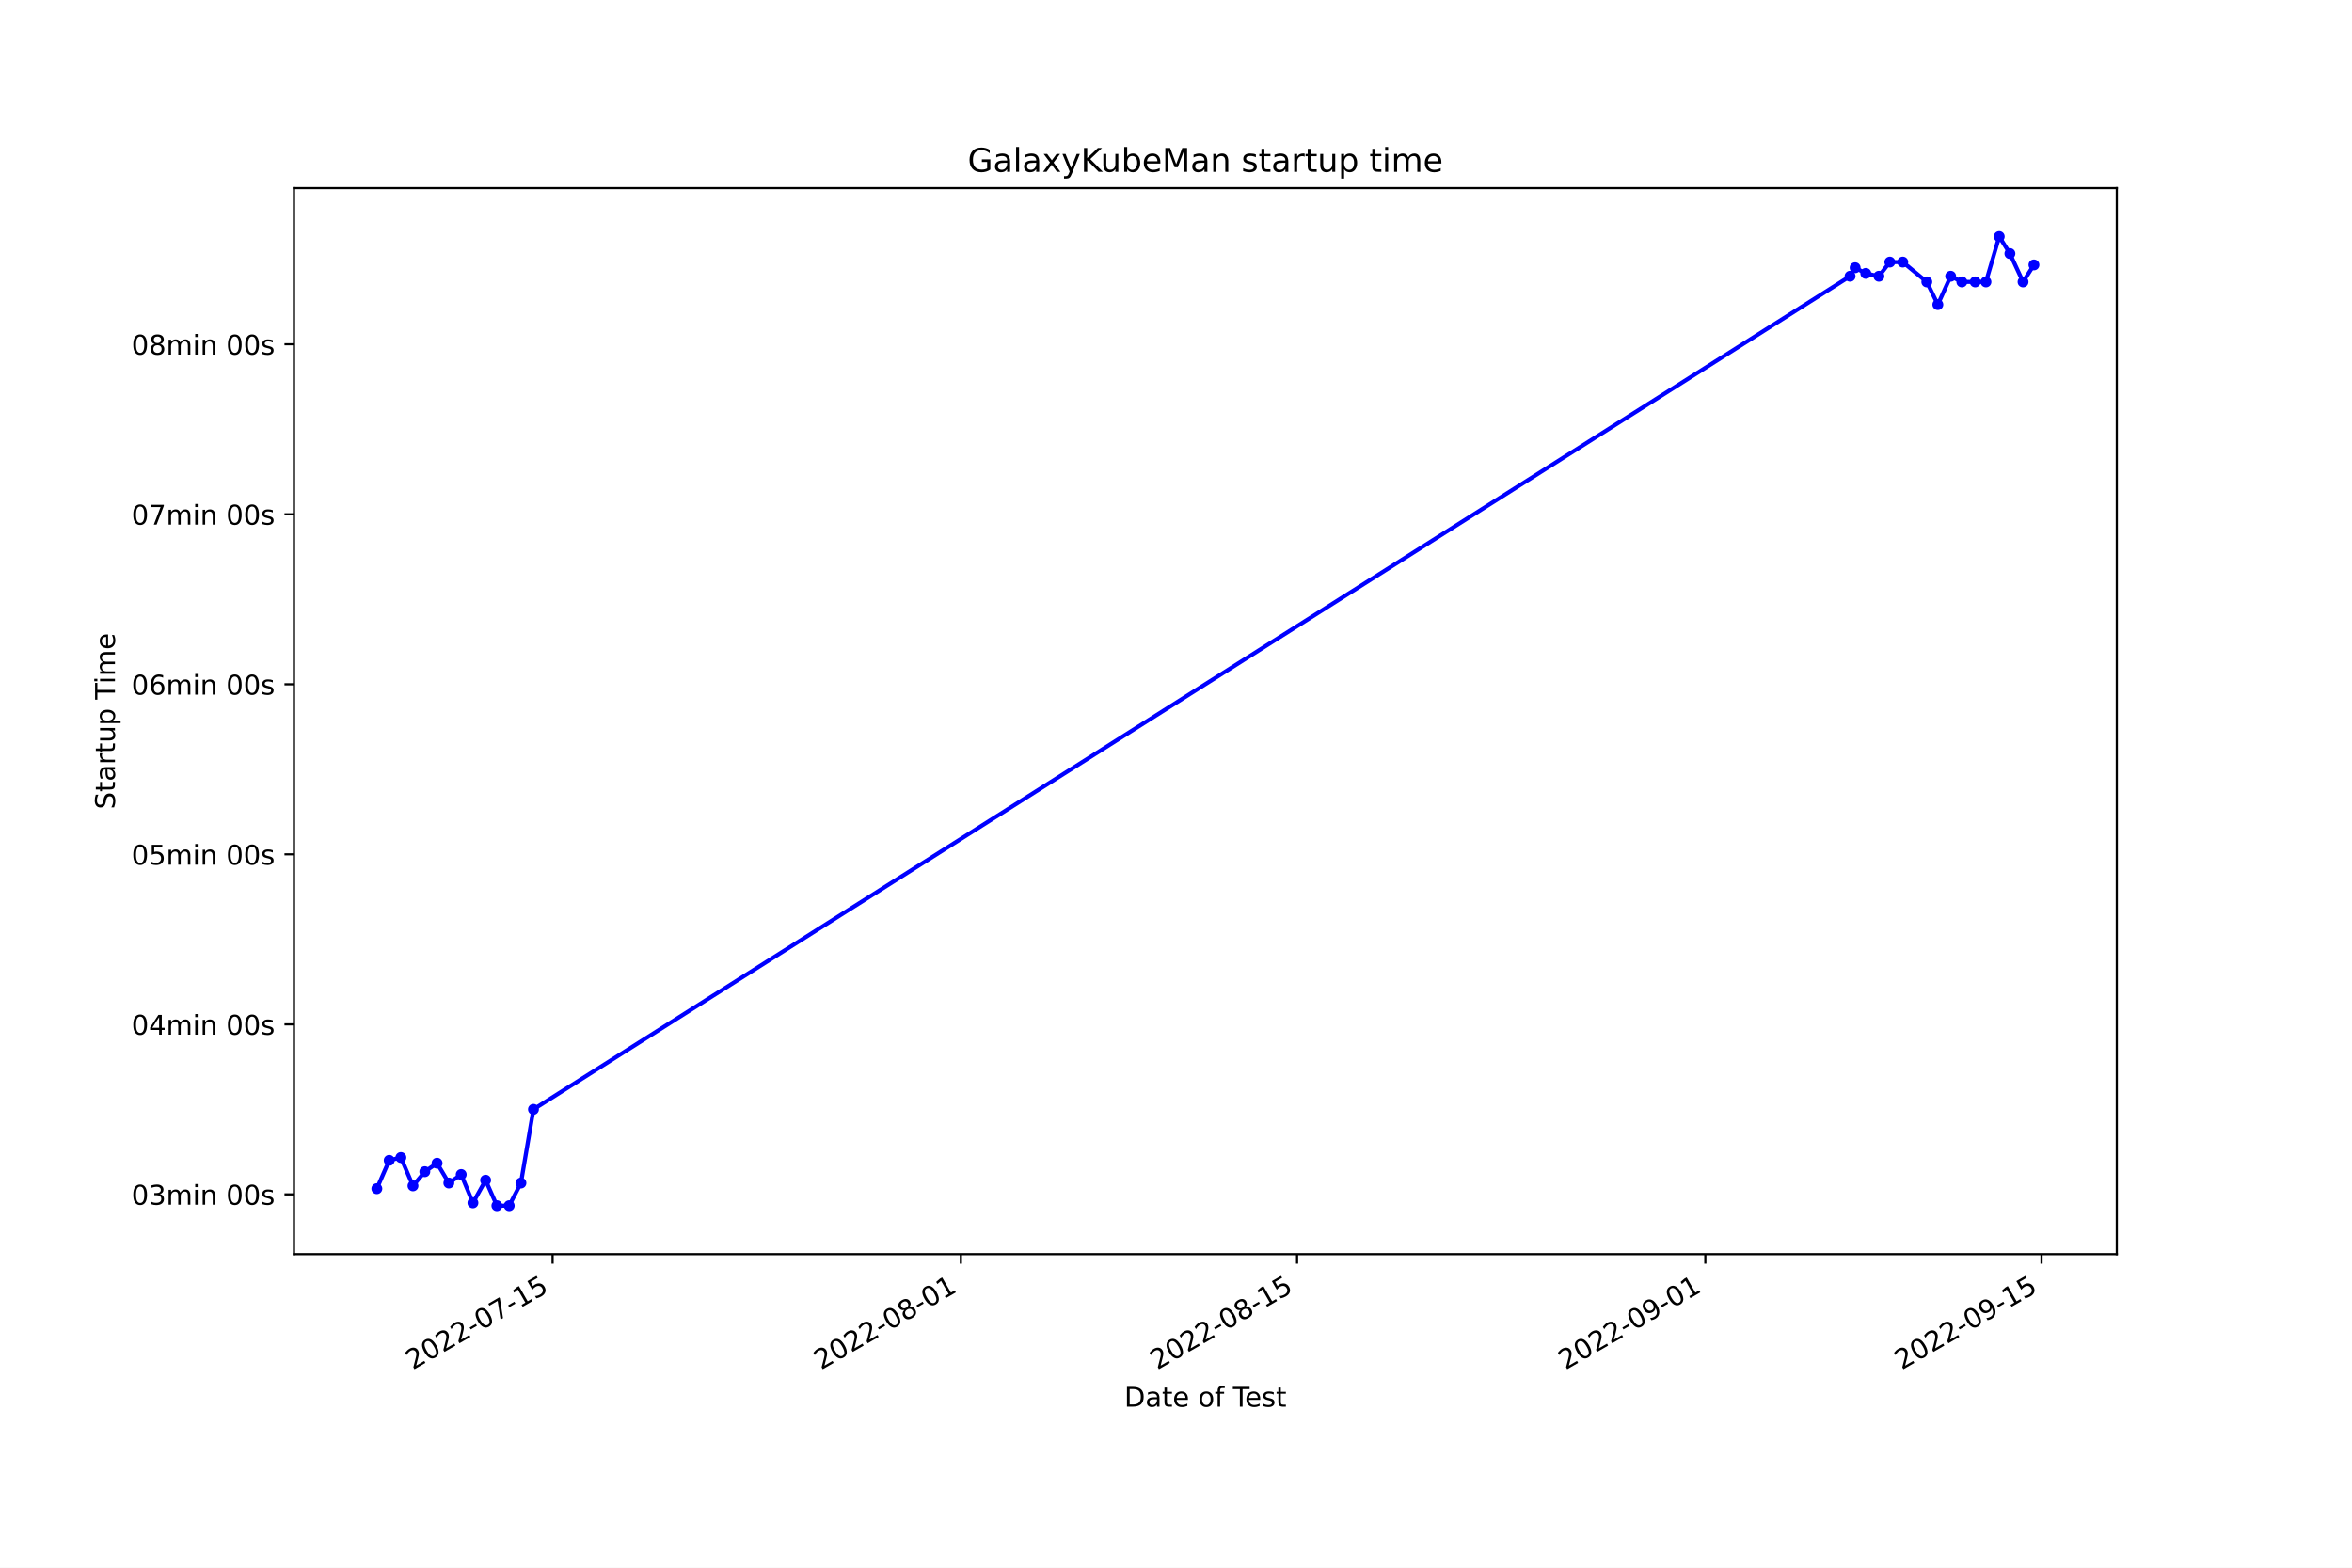
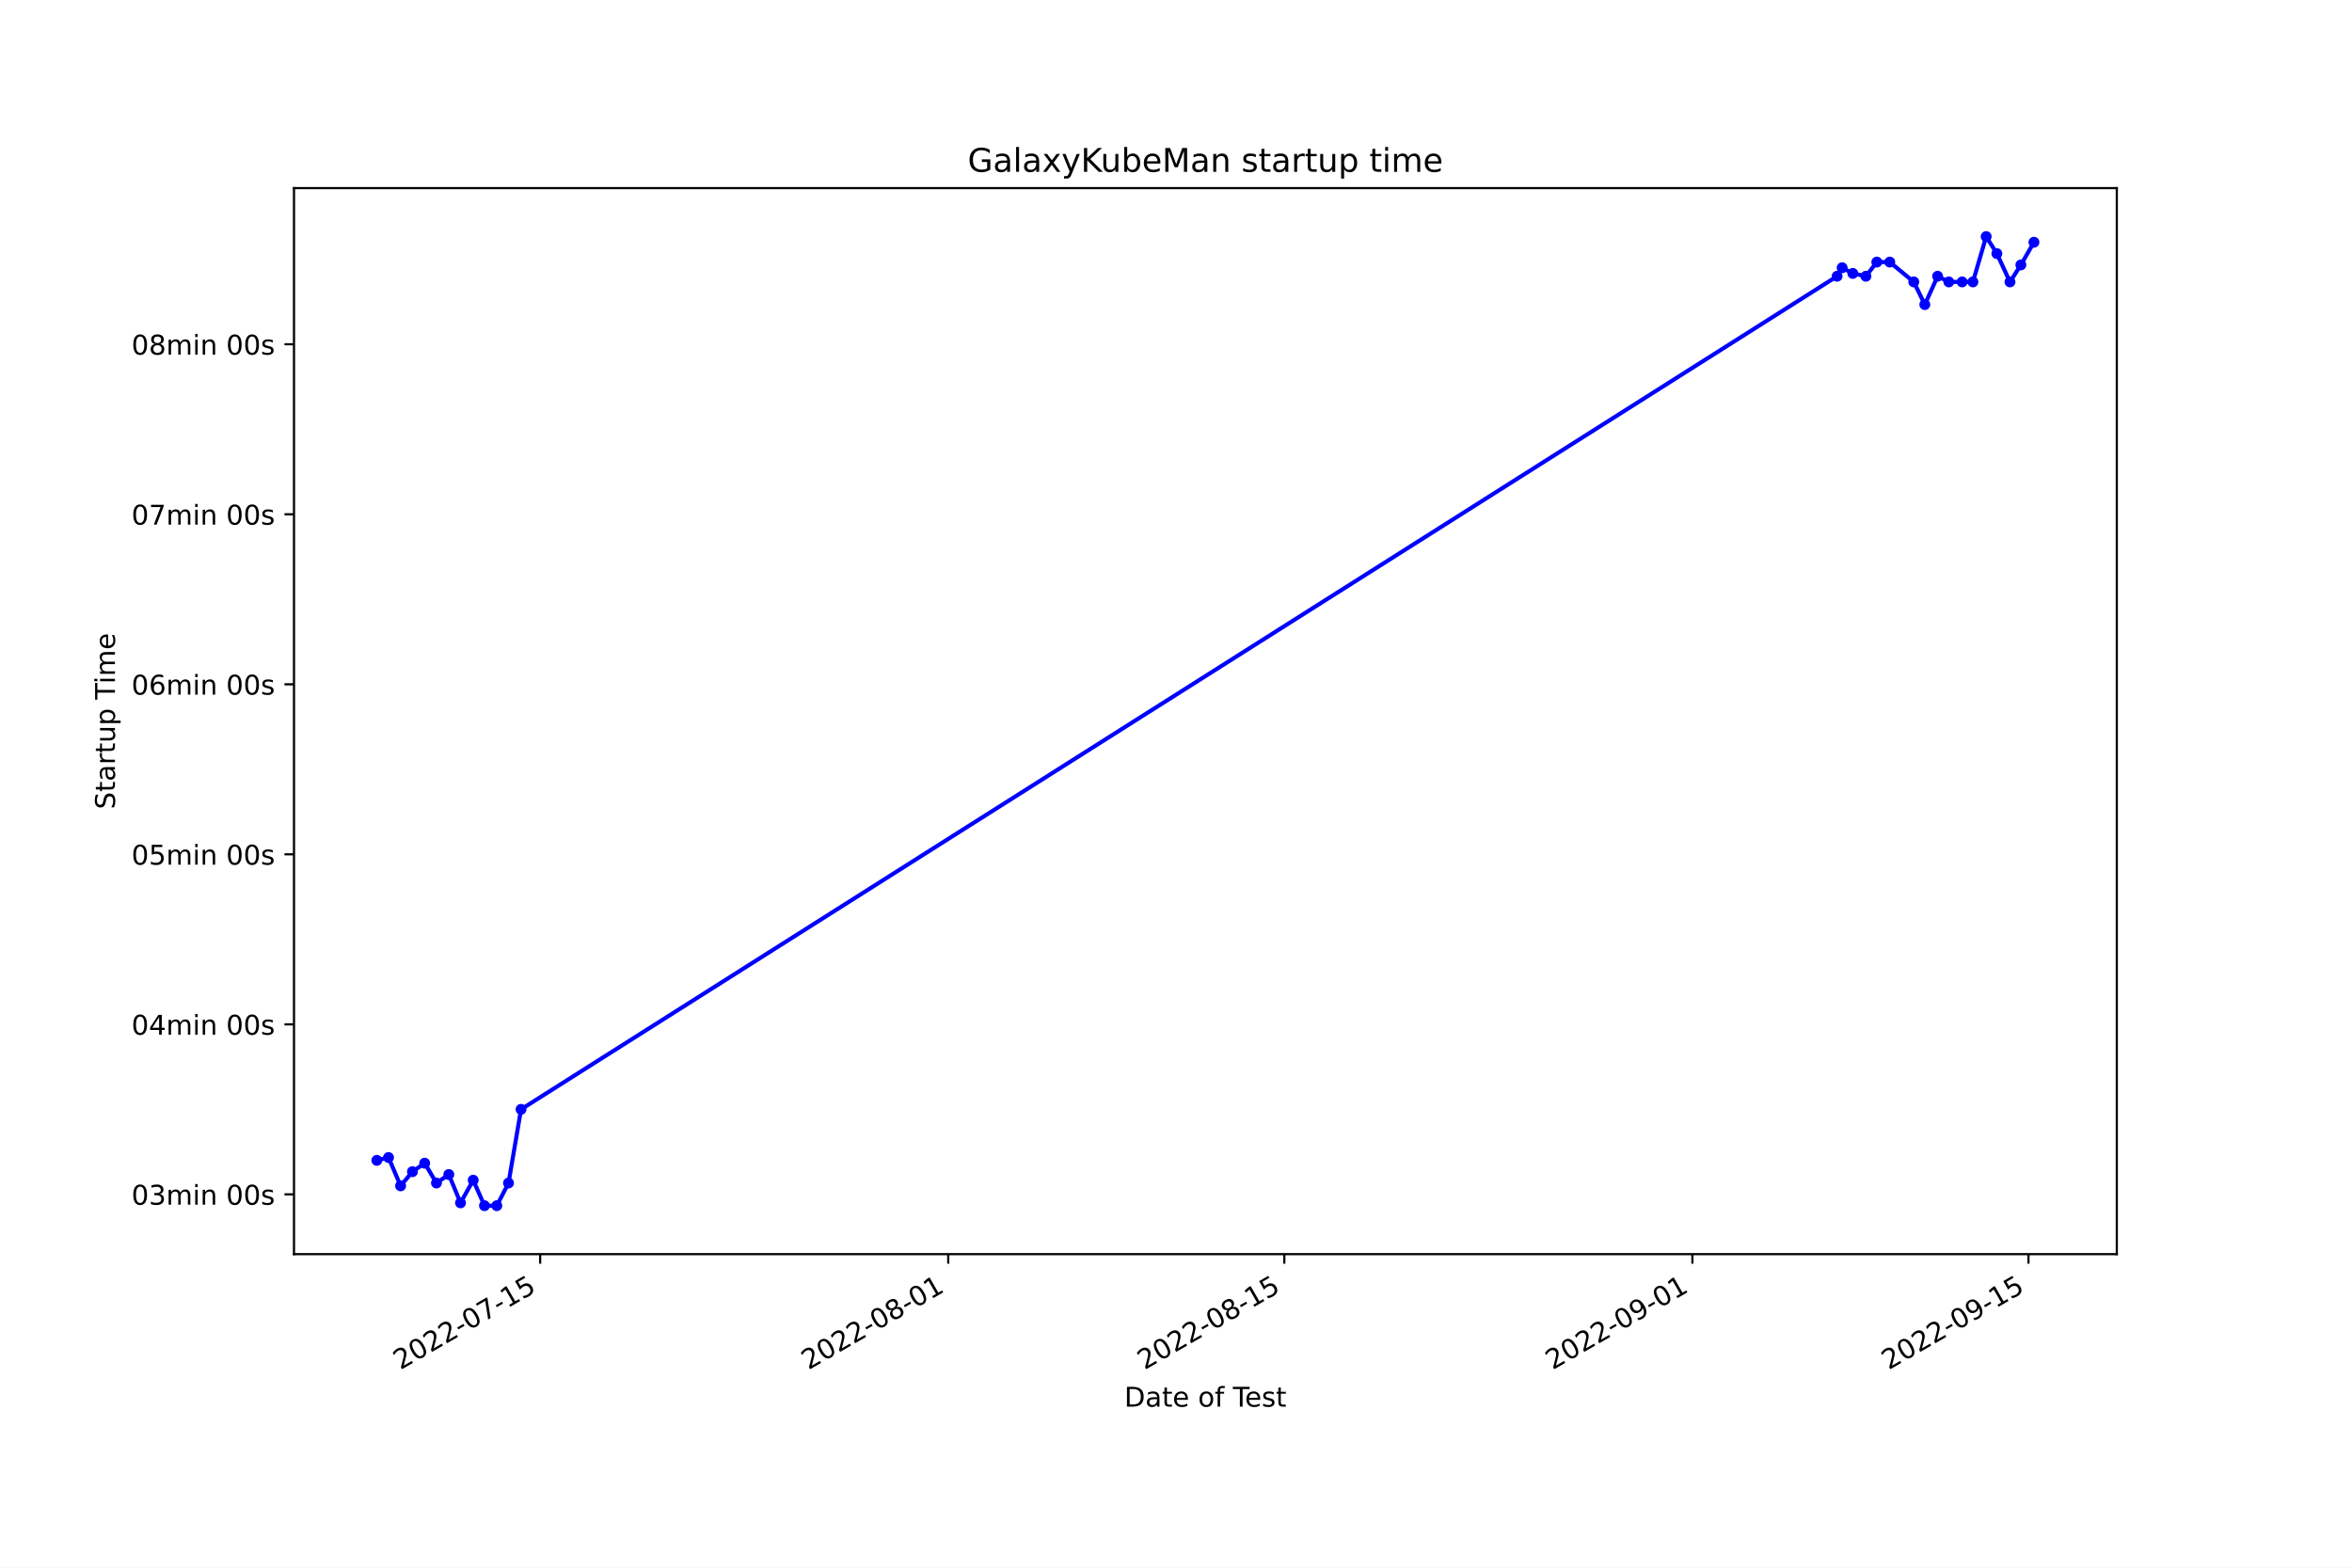
<svg xmlns="http://www.w3.org/2000/svg" xmlns:xlink="http://www.w3.org/1999/xlink" width="864pt" height="576pt" viewBox="0 0 864 576" version="1.1">
  <defs>
    <style type="text/css">*{stroke-linejoin: round; stroke-linecap: butt}</style>
  </defs>
  <g id="figure_1">
    <g id="patch_1">
      <path d="M 0 576  L 864 576  L 864 0  L 0 0  z " style="fill: #ffffff" />
    </g>
    <g id="axes_1">
      <g id="patch_2">
        <path d="M 108 460.8  L 777.6 460.8  L 777.6 69.12  L 108 69.12  z " style="fill: #ffffff" />
      </g>
      <g id="matplotlib.axis_1">
        <g id="xtick_1">
          <g id="line2d_1">
            <defs>
-               <path id="m1cfe897f2f" d="M 0 0  L 0 3.5  " style="stroke: #000000; stroke-width: 0.8" />
+               <path id="m031a06ff3a" d="M 0 0  L 0 3.5  " style="stroke: #000000; stroke-width: 0.8" />
            </defs>
            <g>
-               <use xlink:href="#m1cfe897f2f" x="202.997" y="460.8" style="stroke: #000000; stroke-width: 0.8" />
+               <use xlink:href="#m031a06ff3a" x="198.43" y="460.8" style="stroke: #000000; stroke-width: 0.8" />
            </g>
          </g>
          <g id="text_1">
-             <g transform="translate(151.628 503.4383)rotate(-30)scale(0.1 -0.1)">
+             <g transform="translate(147.0605 503.4383)rotate(-30)scale(0.1 -0.1)">
              <defs>
                <path id="DejaVuSans-32" d="M 1228 531  L 3431 531  L 3431 0  L 469 0  L 469 531  Q 828 903 1448 1529  Q 2069 2156 2228 2338  Q 2531 2678 2651 2914  Q 2772 3150 2772 3378  Q 2772 3750 2511 3984  Q 2250 4219 1831 4219  Q 1534 4219 1204 4116  Q 875 4013 500 3803  L 500 4441  Q 881 4594 1212 4672  Q 1544 4750 1819 4750  Q 2544 4750 2975 4387  Q 3406 4025 3406 3419  Q 3406 3131 3298 2873  Q 3191 2616 2906 2266  Q 2828 2175 2409 1742  Q 1991 1309 1228 531  z " transform="scale(0.015625)" />
                <path id="DejaVuSans-30" d="M 2034 4250  Q 1547 4250 1301 3770  Q 1056 3291 1056 2328  Q 1056 1369 1301 889  Q 1547 409 2034 409  Q 2525 409 2770 889  Q 3016 1369 3016 2328  Q 3016 3291 2770 3770  Q 2525 4250 2034 4250  z M 2034 4750  Q 2819 4750 3233 4129  Q 3647 3509 3647 2328  Q 3647 1150 3233 529  Q 2819 -91 2034 -91  Q 1250 -91 836 529  Q 422 1150 422 2328  Q 422 3509 836 4129  Q 1250 4750 2034 4750  z " transform="scale(0.015625)" />
                <path id="DejaVuSans-2d" d="M 313 2009  L 1997 2009  L 1997 1497  L 313 1497  L 313 2009  z " transform="scale(0.015625)" />
                <path id="DejaVuSans-37" d="M 525 4666  L 3525 4666  L 3525 4397  L 1831 0  L 1172 0  L 2766 4134  L 525 4134  L 525 4666  z " transform="scale(0.015625)" />
                <path id="DejaVuSans-31" d="M 794 531  L 1825 531  L 1825 4091  L 703 3866  L 703 4441  L 1819 4666  L 2450 4666  L 2450 531  L 3481 531  L 3481 0  L 794 0  L 794 531  z " transform="scale(0.015625)" />
                <path id="DejaVuSans-35" d="M 691 4666  L 3169 4666  L 3169 4134  L 1269 4134  L 1269 2991  Q 1406 3038 1543 3061  Q 1681 3084 1819 3084  Q 2600 3084 3056 2656  Q 3513 2228 3513 1497  Q 3513 744 3044 326  Q 2575 -91 1722 -91  Q 1428 -91 1123 -41  Q 819 9 494 109  L 494 744  Q 775 591 1075 516  Q 1375 441 1709 441  Q 2250 441 2565 725  Q 2881 1009 2881 1497  Q 2881 1984 2565 2268  Q 2250 2553 1709 2553  Q 1456 2553 1204 2497  Q 953 2441 691 2322  L 691 4666  z " transform="scale(0.015625)" />
              </defs>
              <use xlink:href="#DejaVuSans-32" />
              <use xlink:href="#DejaVuSans-30" x="63.623" />
              <use xlink:href="#DejaVuSans-32" x="127.246" />
              <use xlink:href="#DejaVuSans-32" x="190.869" />
              <use xlink:href="#DejaVuSans-2d" x="254.492" />
              <use xlink:href="#DejaVuSans-30" x="290.576" />
              <use xlink:href="#DejaVuSans-37" x="354.199" />
              <use xlink:href="#DejaVuSans-2d" x="417.822" />
              <use xlink:href="#DejaVuSans-31" x="453.906" />
              <use xlink:href="#DejaVuSans-35" x="517.529" />
            </g>
          </g>
        </g>
        <g id="xtick_2">
          <g id="line2d_2">
            <g>
-               <use xlink:href="#m1cfe897f2f" x="352.969" y="460.8" style="stroke: #000000; stroke-width: 0.8" />
+               <use xlink:href="#m031a06ff3a" x="348.338" y="460.8" style="stroke: #000000; stroke-width: 0.8" />
            </g>
          </g>
          <g id="text_2">
-             <g transform="translate(301.6 503.4383)rotate(-30)scale(0.1 -0.1)">
+             <g transform="translate(296.9681 503.4383)rotate(-30)scale(0.1 -0.1)">
              <defs>
                <path id="DejaVuSans-38" d="M 2034 2216  Q 1584 2216 1326 1975  Q 1069 1734 1069 1313  Q 1069 891 1326 650  Q 1584 409 2034 409  Q 2484 409 2743 651  Q 3003 894 3003 1313  Q 3003 1734 2745 1975  Q 2488 2216 2034 2216  z M 1403 2484  Q 997 2584 770 2862  Q 544 3141 544 3541  Q 544 4100 942 4425  Q 1341 4750 2034 4750  Q 2731 4750 3128 4425  Q 3525 4100 3525 3541  Q 3525 3141 3298 2862  Q 3072 2584 2669 2484  Q 3125 2378 3379 2068  Q 3634 1759 3634 1313  Q 3634 634 3220 271  Q 2806 -91 2034 -91  Q 1263 -91 848 271  Q 434 634 434 1313  Q 434 1759 690 2068  Q 947 2378 1403 2484  z M 1172 3481  Q 1172 3119 1398 2916  Q 1625 2713 2034 2713  Q 2441 2713 2670 2916  Q 2900 3119 2900 3481  Q 2900 3844 2670 4047  Q 2441 4250 2034 4250  Q 1625 4250 1398 4047  Q 1172 3844 1172 3481  z " transform="scale(0.015625)" />
              </defs>
              <use xlink:href="#DejaVuSans-32" />
              <use xlink:href="#DejaVuSans-30" x="63.623" />
              <use xlink:href="#DejaVuSans-32" x="127.246" />
              <use xlink:href="#DejaVuSans-32" x="190.869" />
              <use xlink:href="#DejaVuSans-2d" x="254.492" />
              <use xlink:href="#DejaVuSans-30" x="290.576" />
              <use xlink:href="#DejaVuSans-38" x="354.199" />
              <use xlink:href="#DejaVuSans-2d" x="417.822" />
              <use xlink:href="#DejaVuSans-30" x="453.906" />
              <use xlink:href="#DejaVuSans-31" x="517.529" />
            </g>
          </g>
        </g>
        <g id="xtick_3">
          <g id="line2d_3">
            <g>
-               <use xlink:href="#m1cfe897f2f" x="476.476" y="460.8" style="stroke: #000000; stroke-width: 0.8" />
+               <use xlink:href="#m031a06ff3a" x="471.791" y="460.8" style="stroke: #000000; stroke-width: 0.8" />
            </g>
          </g>
          <g id="text_3">
-             <g transform="translate(425.1064 503.4383)rotate(-30)scale(0.1 -0.1)">
+             <g transform="translate(420.4214 503.4383)rotate(-30)scale(0.1 -0.1)">
              <use xlink:href="#DejaVuSans-32" />
              <use xlink:href="#DejaVuSans-30" x="63.623" />
              <use xlink:href="#DejaVuSans-32" x="127.246" />
              <use xlink:href="#DejaVuSans-32" x="190.869" />
              <use xlink:href="#DejaVuSans-2d" x="254.492" />
              <use xlink:href="#DejaVuSans-30" x="290.576" />
              <use xlink:href="#DejaVuSans-38" x="354.199" />
              <use xlink:href="#DejaVuSans-2d" x="417.822" />
              <use xlink:href="#DejaVuSans-31" x="453.906" />
              <use xlink:href="#DejaVuSans-35" x="517.529" />
            </g>
          </g>
        </g>
        <g id="xtick_4">
          <g id="line2d_4">
            <g>
-               <use xlink:href="#m1cfe897f2f" x="626.448" y="460.8" style="stroke: #000000; stroke-width: 0.8" />
+               <use xlink:href="#m031a06ff3a" x="621.698" y="460.8" style="stroke: #000000; stroke-width: 0.8" />
            </g>
          </g>
          <g id="text_4">
-             <g transform="translate(575.0784 503.4383)rotate(-30)scale(0.1 -0.1)">
+             <g transform="translate(570.329 503.4383)rotate(-30)scale(0.1 -0.1)">
              <defs>
                <path id="DejaVuSans-39" d="M 703 97  L 703 672  Q 941 559 1184 500  Q 1428 441 1663 441  Q 2288 441 2617 861  Q 2947 1281 2994 2138  Q 2813 1869 2534 1725  Q 2256 1581 1919 1581  Q 1219 1581 811 2004  Q 403 2428 403 3163  Q 403 3881 828 4315  Q 1253 4750 1959 4750  Q 2769 4750 3195 4129  Q 3622 3509 3622 2328  Q 3622 1225 3098 567  Q 2575 -91 1691 -91  Q 1453 -91 1209 -44  Q 966 3 703 97  z M 1959 2075  Q 2384 2075 2632 2365  Q 2881 2656 2881 3163  Q 2881 3666 2632 3958  Q 2384 4250 1959 4250  Q 1534 4250 1286 3958  Q 1038 3666 1038 3163  Q 1038 2656 1286 2365  Q 1534 2075 1959 2075  z " transform="scale(0.015625)" />
              </defs>
              <use xlink:href="#DejaVuSans-32" />
              <use xlink:href="#DejaVuSans-30" x="63.623" />
              <use xlink:href="#DejaVuSans-32" x="127.246" />
              <use xlink:href="#DejaVuSans-32" x="190.869" />
              <use xlink:href="#DejaVuSans-2d" x="254.492" />
              <use xlink:href="#DejaVuSans-30" x="290.576" />
              <use xlink:href="#DejaVuSans-39" x="354.199" />
              <use xlink:href="#DejaVuSans-2d" x="417.822" />
              <use xlink:href="#DejaVuSans-30" x="453.906" />
              <use xlink:href="#DejaVuSans-31" x="517.529" />
            </g>
          </g>
        </g>
        <g id="xtick_5">
          <g id="line2d_5">
            <g>
-               <use xlink:href="#m1cfe897f2f" x="749.954" y="460.8" style="stroke: #000000; stroke-width: 0.8" />
+               <use xlink:href="#m031a06ff3a" x="745.152" y="460.8" style="stroke: #000000; stroke-width: 0.8" />
            </g>
          </g>
          <g id="text_5">
-             <g transform="translate(698.5848 503.4383)rotate(-30)scale(0.1 -0.1)">
+             <g transform="translate(693.7824 503.4383)rotate(-30)scale(0.1 -0.1)">
              <use xlink:href="#DejaVuSans-32" />
              <use xlink:href="#DejaVuSans-30" x="63.623" />
              <use xlink:href="#DejaVuSans-32" x="127.246" />
              <use xlink:href="#DejaVuSans-32" x="190.869" />
              <use xlink:href="#DejaVuSans-2d" x="254.492" />
              <use xlink:href="#DejaVuSans-30" x="290.576" />
              <use xlink:href="#DejaVuSans-39" x="354.199" />
              <use xlink:href="#DejaVuSans-2d" x="417.822" />
              <use xlink:href="#DejaVuSans-31" x="453.906" />
              <use xlink:href="#DejaVuSans-35" x="517.529" />
            </g>
          </g>
        </g>
        <g id="text_6">
          <g transform="translate(413.0063 516.8378)scale(0.1 -0.1)">
            <defs>
              <path id="DejaVuSans-44" d="M 1259 4147  L 1259 519  L 2022 519  Q 2988 519 3436 956  Q 3884 1394 3884 2338  Q 3884 3275 3436 3711  Q 2988 4147 2022 4147  L 1259 4147  z M 628 4666  L 1925 4666  Q 3281 4666 3915 4102  Q 4550 3538 4550 2338  Q 4550 1131 3912 565  Q 3275 0 1925 0  L 628 0  L 628 4666  z " transform="scale(0.015625)" />
              <path id="DejaVuSans-61" d="M 2194 1759  Q 1497 1759 1228 1600  Q 959 1441 959 1056  Q 959 750 1161 570  Q 1363 391 1709 391  Q 2188 391 2477 730  Q 2766 1069 2766 1631  L 2766 1759  L 2194 1759  z M 3341 1997  L 3341 0  L 2766 0  L 2766 531  Q 2569 213 2275 61  Q 1981 -91 1556 -91  Q 1019 -91 701 211  Q 384 513 384 1019  Q 384 1609 779 1909  Q 1175 2209 1959 2209  L 2766 2209  L 2766 2266  Q 2766 2663 2505 2880  Q 2244 3097 1772 3097  Q 1472 3097 1187 3025  Q 903 2953 641 2809  L 641 3341  Q 956 3463 1253 3523  Q 1550 3584 1831 3584  Q 2591 3584 2966 3190  Q 3341 2797 3341 1997  z " transform="scale(0.015625)" />
              <path id="DejaVuSans-74" d="M 1172 4494  L 1172 3500  L 2356 3500  L 2356 3053  L 1172 3053  L 1172 1153  Q 1172 725 1289 603  Q 1406 481 1766 481  L 2356 481  L 2356 0  L 1766 0  Q 1100 0 847 248  Q 594 497 594 1153  L 594 3053  L 172 3053  L 172 3500  L 594 3500  L 594 4494  L 1172 4494  z " transform="scale(0.015625)" />
              <path id="DejaVuSans-65" d="M 3597 1894  L 3597 1613  L 953 1613  Q 991 1019 1311 708  Q 1631 397 2203 397  Q 2534 397 2845 478  Q 3156 559 3463 722  L 3463 178  Q 3153 47 2828 -22  Q 2503 -91 2169 -91  Q 1331 -91 842 396  Q 353 884 353 1716  Q 353 2575 817 3079  Q 1281 3584 2069 3584  Q 2775 3584 3186 3129  Q 3597 2675 3597 1894  z M 3022 2063  Q 3016 2534 2758 2815  Q 2500 3097 2075 3097  Q 1594 3097 1305 2825  Q 1016 2553 972 2059  L 3022 2063  z " transform="scale(0.015625)" />
              <path id="DejaVuSans-20" transform="scale(0.015625)" />
              <path id="DejaVuSans-6f" d="M 1959 3097  Q 1497 3097 1228 2736  Q 959 2375 959 1747  Q 959 1119 1226 758  Q 1494 397 1959 397  Q 2419 397 2687 759  Q 2956 1122 2956 1747  Q 2956 2369 2687 2733  Q 2419 3097 1959 3097  z M 1959 3584  Q 2709 3584 3137 3096  Q 3566 2609 3566 1747  Q 3566 888 3137 398  Q 2709 -91 1959 -91  Q 1206 -91 779 398  Q 353 888 353 1747  Q 353 2609 779 3096  Q 1206 3584 1959 3584  z " transform="scale(0.015625)" />
              <path id="DejaVuSans-66" d="M 2375 4863  L 2375 4384  L 1825 4384  Q 1516 4384 1395 4259  Q 1275 4134 1275 3809  L 1275 3500  L 2222 3500  L 2222 3053  L 1275 3053  L 1275 0  L 697 0  L 697 3053  L 147 3053  L 147 3500  L 697 3500  L 697 3744  Q 697 4328 969 4595  Q 1241 4863 1831 4863  L 2375 4863  z " transform="scale(0.015625)" />
              <path id="DejaVuSans-54" d="M -19 4666  L 3928 4666  L 3928 4134  L 2272 4134  L 2272 0  L 1638 0  L 1638 4134  L -19 4134  L -19 4666  z " transform="scale(0.015625)" />
              <path id="DejaVuSans-73" d="M 2834 3397  L 2834 2853  Q 2591 2978 2328 3040  Q 2066 3103 1784 3103  Q 1356 3103 1142 2972  Q 928 2841 928 2578  Q 928 2378 1081 2264  Q 1234 2150 1697 2047  L 1894 2003  Q 2506 1872 2764 1633  Q 3022 1394 3022 966  Q 3022 478 2636 193  Q 2250 -91 1575 -91  Q 1294 -91 989 -36  Q 684 19 347 128  L 347 722  Q 666 556 975 473  Q 1284 391 1588 391  Q 1994 391 2212 530  Q 2431 669 2431 922  Q 2431 1156 2273 1281  Q 2116 1406 1581 1522  L 1381 1569  Q 847 1681 609 1914  Q 372 2147 372 2553  Q 372 3047 722 3315  Q 1072 3584 1716 3584  Q 2034 3584 2315 3537  Q 2597 3491 2834 3397  z " transform="scale(0.015625)" />
            </defs>
            <use xlink:href="#DejaVuSans-44" />
            <use xlink:href="#DejaVuSans-61" x="77.002" />
            <use xlink:href="#DejaVuSans-74" x="138.281" />
            <use xlink:href="#DejaVuSans-65" x="177.49" />
            <use xlink:href="#DejaVuSans-20" x="239.014" />
            <use xlink:href="#DejaVuSans-6f" x="270.801" />
            <use xlink:href="#DejaVuSans-66" x="331.982" />
            <use xlink:href="#DejaVuSans-20" x="367.188" />
            <use xlink:href="#DejaVuSans-54" x="398.975" />
            <use xlink:href="#DejaVuSans-65" x="443.059" />
            <use xlink:href="#DejaVuSans-73" x="504.582" />
            <use xlink:href="#DejaVuSans-74" x="556.682" />
          </g>
        </g>
      </g>
      <g id="matplotlib.axis_2">
        <g id="ytick_1">
          <g id="line2d_6">
            <defs>
-               <path id="m2b3953c3c5" d="M 0 0  L -3.5 0  " style="stroke: #000000; stroke-width: 0.8" />
+               <path id="mecd3c1c96d" d="M 0 0  L -3.5 0  " style="stroke: #000000; stroke-width: 0.8" />
            </defs>
            <g>
-               <use xlink:href="#m2b3953c3c5" x="108" y="438.832" style="stroke: #000000; stroke-width: 0.8" />
+               <use xlink:href="#mecd3c1c96d" x="108" y="438.832" style="stroke: #000000; stroke-width: 0.8" />
            </g>
          </g>
          <g id="text_7">
            <g transform="translate(48.30625 442.631)scale(0.1 -0.1)">
              <defs>
                <path id="DejaVuSans-33" d="M 2597 2516  Q 3050 2419 3304 2112  Q 3559 1806 3559 1356  Q 3559 666 3084 287  Q 2609 -91 1734 -91  Q 1441 -91 1130 -33  Q 819 25 488 141  L 488 750  Q 750 597 1062 519  Q 1375 441 1716 441  Q 2309 441 2620 675  Q 2931 909 2931 1356  Q 2931 1769 2642 2001  Q 2353 2234 1838 2234  L 1294 2234  L 1294 2753  L 1863 2753  Q 2328 2753 2575 2939  Q 2822 3125 2822 3475  Q 2822 3834 2567 4026  Q 2313 4219 1838 4219  Q 1578 4219 1281 4162  Q 984 4106 628 3988  L 628 4550  Q 988 4650 1302 4700  Q 1616 4750 1894 4750  Q 2613 4750 3031 4423  Q 3450 4097 3450 3541  Q 3450 3153 3228 2886  Q 3006 2619 2597 2516  z " transform="scale(0.015625)" />
                <path id="DejaVuSans-6d" d="M 3328 2828  Q 3544 3216 3844 3400  Q 4144 3584 4550 3584  Q 5097 3584 5394 3201  Q 5691 2819 5691 2113  L 5691 0  L 5113 0  L 5113 2094  Q 5113 2597 4934 2840  Q 4756 3084 4391 3084  Q 3944 3084 3684 2787  Q 3425 2491 3425 1978  L 3425 0  L 2847 0  L 2847 2094  Q 2847 2600 2669 2842  Q 2491 3084 2119 3084  Q 1678 3084 1418 2786  Q 1159 2488 1159 1978  L 1159 0  L 581 0  L 581 3500  L 1159 3500  L 1159 2956  Q 1356 3278 1631 3431  Q 1906 3584 2284 3584  Q 2666 3584 2933 3390  Q 3200 3197 3328 2828  z " transform="scale(0.015625)" />
                <path id="DejaVuSans-69" d="M 603 3500  L 1178 3500  L 1178 0  L 603 0  L 603 3500  z M 603 4863  L 1178 4863  L 1178 4134  L 603 4134  L 603 4863  z " transform="scale(0.015625)" />
                <path id="DejaVuSans-6e" d="M 3513 2113  L 3513 0  L 2938 0  L 2938 2094  Q 2938 2591 2744 2837  Q 2550 3084 2163 3084  Q 1697 3084 1428 2787  Q 1159 2491 1159 1978  L 1159 0  L 581 0  L 581 3500  L 1159 3500  L 1159 2956  Q 1366 3272 1645 3428  Q 1925 3584 2291 3584  Q 2894 3584 3203 3211  Q 3513 2838 3513 2113  z " transform="scale(0.015625)" />
              </defs>
              <use xlink:href="#DejaVuSans-30" />
              <use xlink:href="#DejaVuSans-33" x="63.623" />
              <use xlink:href="#DejaVuSans-6d" x="127.246" />
              <use xlink:href="#DejaVuSans-69" x="224.658" />
              <use xlink:href="#DejaVuSans-6e" x="252.441" />
              <use xlink:href="#DejaVuSans-20" x="315.82" />
              <use xlink:href="#DejaVuSans-30" x="347.607" />
              <use xlink:href="#DejaVuSans-30" x="411.23" />
              <use xlink:href="#DejaVuSans-73" x="474.854" />
            </g>
          </g>
        </g>
        <g id="ytick_2">
          <g id="line2d_7">
            <g>
-               <use xlink:href="#m2b3953c3c5" x="108" y="376.363" style="stroke: #000000; stroke-width: 0.8" />
+               <use xlink:href="#mecd3c1c96d" x="108" y="376.363" style="stroke: #000000; stroke-width: 0.8" />
            </g>
          </g>
          <g id="text_8">
            <g transform="translate(48.30625 380.1621)scale(0.1 -0.1)">
              <defs>
                <path id="DejaVuSans-34" d="M 2419 4116  L 825 1625  L 2419 1625  L 2419 4116  z M 2253 4666  L 3047 4666  L 3047 1625  L 3713 1625  L 3713 1100  L 3047 1100  L 3047 0  L 2419 0  L 2419 1100  L 313 1100  L 313 1709  L 2253 4666  z " transform="scale(0.015625)" />
              </defs>
              <use xlink:href="#DejaVuSans-30" />
              <use xlink:href="#DejaVuSans-34" x="63.623" />
              <use xlink:href="#DejaVuSans-6d" x="127.246" />
              <use xlink:href="#DejaVuSans-69" x="224.658" />
              <use xlink:href="#DejaVuSans-6e" x="252.441" />
              <use xlink:href="#DejaVuSans-20" x="315.82" />
              <use xlink:href="#DejaVuSans-30" x="347.607" />
              <use xlink:href="#DejaVuSans-30" x="411.23" />
              <use xlink:href="#DejaVuSans-73" x="474.854" />
            </g>
          </g>
        </g>
        <g id="ytick_3">
          <g id="line2d_8">
            <g>
-               <use xlink:href="#m2b3953c3c5" x="108" y="313.894" style="stroke: #000000; stroke-width: 0.8" />
+               <use xlink:href="#mecd3c1c96d" x="108" y="313.894" style="stroke: #000000; stroke-width: 0.8" />
            </g>
          </g>
          <g id="text_9">
            <g transform="translate(48.30625 317.6932)scale(0.1 -0.1)">
              <use xlink:href="#DejaVuSans-30" />
              <use xlink:href="#DejaVuSans-35" x="63.623" />
              <use xlink:href="#DejaVuSans-6d" x="127.246" />
              <use xlink:href="#DejaVuSans-69" x="224.658" />
              <use xlink:href="#DejaVuSans-6e" x="252.441" />
              <use xlink:href="#DejaVuSans-20" x="315.82" />
              <use xlink:href="#DejaVuSans-30" x="347.607" />
              <use xlink:href="#DejaVuSans-30" x="411.23" />
              <use xlink:href="#DejaVuSans-73" x="474.854" />
            </g>
          </g>
        </g>
        <g id="ytick_4">
          <g id="line2d_9">
            <g>
-               <use xlink:href="#m2b3953c3c5" x="108" y="251.425" style="stroke: #000000; stroke-width: 0.8" />
+               <use xlink:href="#mecd3c1c96d" x="108" y="251.425" style="stroke: #000000; stroke-width: 0.8" />
            </g>
          </g>
          <g id="text_10">
            <g transform="translate(48.30625 255.2243)scale(0.1 -0.1)">
              <defs>
                <path id="DejaVuSans-36" d="M 2113 2584  Q 1688 2584 1439 2293  Q 1191 2003 1191 1497  Q 1191 994 1439 701  Q 1688 409 2113 409  Q 2538 409 2786 701  Q 3034 994 3034 1497  Q 3034 2003 2786 2293  Q 2538 2584 2113 2584  z M 3366 4563  L 3366 3988  Q 3128 4100 2886 4159  Q 2644 4219 2406 4219  Q 1781 4219 1451 3797  Q 1122 3375 1075 2522  Q 1259 2794 1537 2939  Q 1816 3084 2150 3084  Q 2853 3084 3261 2657  Q 3669 2231 3669 1497  Q 3669 778 3244 343  Q 2819 -91 2113 -91  Q 1303 -91 875 529  Q 447 1150 447 2328  Q 447 3434 972 4092  Q 1497 4750 2381 4750  Q 2619 4750 2861 4703  Q 3103 4656 3366 4563  z " transform="scale(0.015625)" />
              </defs>
              <use xlink:href="#DejaVuSans-30" />
              <use xlink:href="#DejaVuSans-36" x="63.623" />
              <use xlink:href="#DejaVuSans-6d" x="127.246" />
              <use xlink:href="#DejaVuSans-69" x="224.658" />
              <use xlink:href="#DejaVuSans-6e" x="252.441" />
              <use xlink:href="#DejaVuSans-20" x="315.82" />
              <use xlink:href="#DejaVuSans-30" x="347.607" />
              <use xlink:href="#DejaVuSans-30" x="411.23" />
              <use xlink:href="#DejaVuSans-73" x="474.854" />
            </g>
          </g>
        </g>
        <g id="ytick_5">
          <g id="line2d_10">
            <g>
-               <use xlink:href="#m2b3953c3c5" x="108" y="188.956" style="stroke: #000000; stroke-width: 0.8" />
+               <use xlink:href="#mecd3c1c96d" x="108" y="188.956" style="stroke: #000000; stroke-width: 0.8" />
            </g>
          </g>
          <g id="text_11">
            <g transform="translate(48.30625 192.7554)scale(0.1 -0.1)">
              <use xlink:href="#DejaVuSans-30" />
              <use xlink:href="#DejaVuSans-37" x="63.623" />
              <use xlink:href="#DejaVuSans-6d" x="127.246" />
              <use xlink:href="#DejaVuSans-69" x="224.658" />
              <use xlink:href="#DejaVuSans-6e" x="252.441" />
              <use xlink:href="#DejaVuSans-20" x="315.82" />
              <use xlink:href="#DejaVuSans-30" x="347.607" />
              <use xlink:href="#DejaVuSans-30" x="411.23" />
              <use xlink:href="#DejaVuSans-73" x="474.854" />
            </g>
          </g>
        </g>
        <g id="ytick_6">
          <g id="line2d_11">
            <g>
-               <use xlink:href="#m2b3953c3c5" x="108" y="126.487" style="stroke: #000000; stroke-width: 0.8" />
+               <use xlink:href="#mecd3c1c96d" x="108" y="126.487" style="stroke: #000000; stroke-width: 0.8" />
            </g>
          </g>
          <g id="text_12">
            <g transform="translate(48.30625 130.2865)scale(0.1 -0.1)">
              <use xlink:href="#DejaVuSans-30" />
              <use xlink:href="#DejaVuSans-38" x="63.623" />
              <use xlink:href="#DejaVuSans-6d" x="127.246" />
              <use xlink:href="#DejaVuSans-69" x="224.658" />
              <use xlink:href="#DejaVuSans-6e" x="252.441" />
              <use xlink:href="#DejaVuSans-20" x="315.82" />
              <use xlink:href="#DejaVuSans-30" x="347.607" />
              <use xlink:href="#DejaVuSans-30" x="411.23" />
              <use xlink:href="#DejaVuSans-73" x="474.854" />
            </g>
          </g>
        </g>
        <g id="text_13">
          <g transform="translate(42.22656 297.3397)rotate(-90)scale(0.1 -0.1)">
            <defs>
              <path id="DejaVuSans-53" d="M 3425 4513  L 3425 3897  Q 3066 4069 2747 4153  Q 2428 4238 2131 4238  Q 1616 4238 1336 4038  Q 1056 3838 1056 3469  Q 1056 3159 1242 3001  Q 1428 2844 1947 2747  L 2328 2669  Q 3034 2534 3370 2195  Q 3706 1856 3706 1288  Q 3706 609 3251 259  Q 2797 -91 1919 -91  Q 1588 -91 1214 -16  Q 841 59 441 206  L 441 856  Q 825 641 1194 531  Q 1563 422 1919 422  Q 2459 422 2753 634  Q 3047 847 3047 1241  Q 3047 1584 2836 1778  Q 2625 1972 2144 2069  L 1759 2144  Q 1053 2284 737 2584  Q 422 2884 422 3419  Q 422 4038 858 4394  Q 1294 4750 2059 4750  Q 2388 4750 2728 4690  Q 3069 4631 3425 4513  z " transform="scale(0.015625)" />
              <path id="DejaVuSans-72" d="M 2631 2963  Q 2534 3019 2420 3045  Q 2306 3072 2169 3072  Q 1681 3072 1420 2755  Q 1159 2438 1159 1844  L 1159 0  L 581 0  L 581 3500  L 1159 3500  L 1159 2956  Q 1341 3275 1631 3429  Q 1922 3584 2338 3584  Q 2397 3584 2469 3576  Q 2541 3569 2628 3553  L 2631 2963  z " transform="scale(0.015625)" />
              <path id="DejaVuSans-75" d="M 544 1381  L 544 3500  L 1119 3500  L 1119 1403  Q 1119 906 1312 657  Q 1506 409 1894 409  Q 2359 409 2629 706  Q 2900 1003 2900 1516  L 2900 3500  L 3475 3500  L 3475 0  L 2900 0  L 2900 538  Q 2691 219 2414 64  Q 2138 -91 1772 -91  Q 1169 -91 856 284  Q 544 659 544 1381  z M 1991 3584  L 1991 3584  z " transform="scale(0.015625)" />
              <path id="DejaVuSans-70" d="M 1159 525  L 1159 -1331  L 581 -1331  L 581 3500  L 1159 3500  L 1159 2969  Q 1341 3281 1617 3432  Q 1894 3584 2278 3584  Q 2916 3584 3314 3078  Q 3713 2572 3713 1747  Q 3713 922 3314 415  Q 2916 -91 2278 -91  Q 1894 -91 1617 61  Q 1341 213 1159 525  z M 3116 1747  Q 3116 2381 2855 2742  Q 2594 3103 2138 3103  Q 1681 3103 1420 2742  Q 1159 2381 1159 1747  Q 1159 1113 1420 752  Q 1681 391 2138 391  Q 2594 391 2855 752  Q 3116 1113 3116 1747  z " transform="scale(0.015625)" />
            </defs>
            <use xlink:href="#DejaVuSans-53" />
            <use xlink:href="#DejaVuSans-74" x="63.477" />
            <use xlink:href="#DejaVuSans-61" x="102.686" />
            <use xlink:href="#DejaVuSans-72" x="163.965" />
            <use xlink:href="#DejaVuSans-74" x="205.078" />
            <use xlink:href="#DejaVuSans-75" x="244.287" />
            <use xlink:href="#DejaVuSans-70" x="307.666" />
            <use xlink:href="#DejaVuSans-20" x="371.143" />
            <use xlink:href="#DejaVuSans-54" x="402.93" />
            <use xlink:href="#DejaVuSans-69" x="460.889" />
            <use xlink:href="#DejaVuSans-6d" x="488.672" />
            <use xlink:href="#DejaVuSans-65" x="586.084" />
          </g>
        </g>
      </g>
      <g id="line2d_12">
-         <path d="M 747.164 97.335  L 743.163 103.582  L 738.336 93.171  L 734.412 86.924  L 729.536 103.582  L 725.584 103.582  L 720.69 103.582  L 716.569 101.5  L 711.865 111.911  L 707.81 103.582  L 698.978 96.294  L 694.228 96.294  L 690.207 101.5  L 685.4 100.459  L 681.484 98.376  L 679.619 101.5  L 195.969 407.597  L 191.365 434.667  L 187.059 442.996  L 182.532 442.996  L 178.39 433.626  L 173.726 441.955  L 169.422 431.544  L 164.882 434.667  L 160.555 427.379  L 156.058 430.503  L 151.711 435.708  L 147.264 425.297  L 142.978 426.338  L 138.436 436.749  " clip-path="url(#p8713c0f648)" style="fill: none; stroke: #0000ff; stroke-width: 1.5; stroke-linecap: square" />
+         <path d="M 747.164 89.006  L 742.362 97.335  L 738.363 103.582  L 733.538 93.171  L 729.616 86.924  L 724.742 103.582  L 720.792 103.582  L 715.9 103.582  L 711.781 101.5  L 707.079 111.911  L 703.026 103.582  L 694.198 96.294  L 689.449 96.294  L 685.43 101.5  L 680.625 100.459  L 676.711 98.376  L 674.847 101.5  L 191.404 407.597  L 186.802 434.667  L 182.498 442.996  L 177.973 442.996  L 173.833 433.626  L 169.171 441.955  L 164.869 431.544  L 160.331 434.667  L 156.005 427.379  L 151.511 430.503  L 147.165 435.708  L 142.72 425.297  L 138.436 426.338  " clip-path="url(#p04a8054643)" style="fill: none; stroke: #0000ff; stroke-width: 1.5; stroke-linecap: square" />
        <defs>
-           <path id="m1d0d010d0d" d="M 0 1.5  C 0.398 1.5 0.779 1.342 1.061 1.061  C 1.342 0.779 1.5 0.398 1.5 0  C 1.5 -0.398 1.342 -0.779 1.061 -1.061  C 0.779 -1.342 0.398 -1.5 0 -1.5  C -0.398 -1.5 -0.779 -1.342 -1.061 -1.061  C -1.342 -0.779 -1.5 -0.398 -1.5 0  C -1.5 0.398 -1.342 0.779 -1.061 1.061  C -0.779 1.342 -0.398 1.5 0 1.5  z " style="stroke: #0000ff" />
+           <path id="md15feeeb5e" d="M 0 1.5  C 0.398 1.5 0.779 1.342 1.061 1.061  C 1.342 0.779 1.5 0.398 1.5 0  C 1.5 -0.398 1.342 -0.779 1.061 -1.061  C 0.779 -1.342 0.398 -1.5 0 -1.5  C -0.398 -1.5 -0.779 -1.342 -1.061 -1.061  C -1.342 -0.779 -1.5 -0.398 -1.5 0  C -1.5 0.398 -1.342 0.779 -1.061 1.061  C -0.779 1.342 -0.398 1.5 0 1.5  z " style="stroke: #0000ff" />
        </defs>
-         <g clip-path="url(#p8713c0f648)">
-           <use xlink:href="#m1d0d010d0d" x="747.164" y="97.335" style="fill: #0000ff; stroke: #0000ff" />
-           <use xlink:href="#m1d0d010d0d" x="743.163" y="103.582" style="fill: #0000ff; stroke: #0000ff" />
-           <use xlink:href="#m1d0d010d0d" x="738.336" y="93.171" style="fill: #0000ff; stroke: #0000ff" />
-           <use xlink:href="#m1d0d010d0d" x="734.412" y="86.924" style="fill: #0000ff; stroke: #0000ff" />
-           <use xlink:href="#m1d0d010d0d" x="729.536" y="103.582" style="fill: #0000ff; stroke: #0000ff" />
-           <use xlink:href="#m1d0d010d0d" x="725.584" y="103.582" style="fill: #0000ff; stroke: #0000ff" />
-           <use xlink:href="#m1d0d010d0d" x="720.69" y="103.582" style="fill: #0000ff; stroke: #0000ff" />
-           <use xlink:href="#m1d0d010d0d" x="716.569" y="101.5" style="fill: #0000ff; stroke: #0000ff" />
-           <use xlink:href="#m1d0d010d0d" x="711.865" y="111.911" style="fill: #0000ff; stroke: #0000ff" />
-           <use xlink:href="#m1d0d010d0d" x="707.81" y="103.582" style="fill: #0000ff; stroke: #0000ff" />
-           <use xlink:href="#m1d0d010d0d" x="698.978" y="96.294" style="fill: #0000ff; stroke: #0000ff" />
-           <use xlink:href="#m1d0d010d0d" x="694.228" y="96.294" style="fill: #0000ff; stroke: #0000ff" />
-           <use xlink:href="#m1d0d010d0d" x="690.207" y="101.5" style="fill: #0000ff; stroke: #0000ff" />
-           <use xlink:href="#m1d0d010d0d" x="685.4" y="100.459" style="fill: #0000ff; stroke: #0000ff" />
-           <use xlink:href="#m1d0d010d0d" x="681.484" y="98.376" style="fill: #0000ff; stroke: #0000ff" />
-           <use xlink:href="#m1d0d010d0d" x="679.619" y="101.5" style="fill: #0000ff; stroke: #0000ff" />
-           <use xlink:href="#m1d0d010d0d" x="195.969" y="407.597" style="fill: #0000ff; stroke: #0000ff" />
-           <use xlink:href="#m1d0d010d0d" x="191.365" y="434.667" style="fill: #0000ff; stroke: #0000ff" />
-           <use xlink:href="#m1d0d010d0d" x="187.059" y="442.996" style="fill: #0000ff; stroke: #0000ff" />
-           <use xlink:href="#m1d0d010d0d" x="182.532" y="442.996" style="fill: #0000ff; stroke: #0000ff" />
-           <use xlink:href="#m1d0d010d0d" x="178.39" y="433.626" style="fill: #0000ff; stroke: #0000ff" />
-           <use xlink:href="#m1d0d010d0d" x="173.726" y="441.955" style="fill: #0000ff; stroke: #0000ff" />
-           <use xlink:href="#m1d0d010d0d" x="169.422" y="431.544" style="fill: #0000ff; stroke: #0000ff" />
-           <use xlink:href="#m1d0d010d0d" x="164.882" y="434.667" style="fill: #0000ff; stroke: #0000ff" />
-           <use xlink:href="#m1d0d010d0d" x="160.555" y="427.379" style="fill: #0000ff; stroke: #0000ff" />
-           <use xlink:href="#m1d0d010d0d" x="156.058" y="430.503" style="fill: #0000ff; stroke: #0000ff" />
-           <use xlink:href="#m1d0d010d0d" x="151.711" y="435.708" style="fill: #0000ff; stroke: #0000ff" />
-           <use xlink:href="#m1d0d010d0d" x="147.264" y="425.297" style="fill: #0000ff; stroke: #0000ff" />
-           <use xlink:href="#m1d0d010d0d" x="142.978" y="426.338" style="fill: #0000ff; stroke: #0000ff" />
-           <use xlink:href="#m1d0d010d0d" x="138.436" y="436.749" style="fill: #0000ff; stroke: #0000ff" />
+         <g clip-path="url(#p04a8054643)">
+           <use xlink:href="#md15feeeb5e" x="747.164" y="89.006" style="fill: #0000ff; stroke: #0000ff" />
+           <use xlink:href="#md15feeeb5e" x="742.362" y="97.335" style="fill: #0000ff; stroke: #0000ff" />
+           <use xlink:href="#md15feeeb5e" x="738.363" y="103.582" style="fill: #0000ff; stroke: #0000ff" />
+           <use xlink:href="#md15feeeb5e" x="733.538" y="93.171" style="fill: #0000ff; stroke: #0000ff" />
+           <use xlink:href="#md15feeeb5e" x="729.616" y="86.924" style="fill: #0000ff; stroke: #0000ff" />
+           <use xlink:href="#md15feeeb5e" x="724.742" y="103.582" style="fill: #0000ff; stroke: #0000ff" />
+           <use xlink:href="#md15feeeb5e" x="720.792" y="103.582" style="fill: #0000ff; stroke: #0000ff" />
+           <use xlink:href="#md15feeeb5e" x="715.9" y="103.582" style="fill: #0000ff; stroke: #0000ff" />
+           <use xlink:href="#md15feeeb5e" x="711.781" y="101.5" style="fill: #0000ff; stroke: #0000ff" />
+           <use xlink:href="#md15feeeb5e" x="707.079" y="111.911" style="fill: #0000ff; stroke: #0000ff" />
+           <use xlink:href="#md15feeeb5e" x="703.026" y="103.582" style="fill: #0000ff; stroke: #0000ff" />
+           <use xlink:href="#md15feeeb5e" x="694.198" y="96.294" style="fill: #0000ff; stroke: #0000ff" />
+           <use xlink:href="#md15feeeb5e" x="689.449" y="96.294" style="fill: #0000ff; stroke: #0000ff" />
+           <use xlink:href="#md15feeeb5e" x="685.43" y="101.5" style="fill: #0000ff; stroke: #0000ff" />
+           <use xlink:href="#md15feeeb5e" x="680.625" y="100.459" style="fill: #0000ff; stroke: #0000ff" />
+           <use xlink:href="#md15feeeb5e" x="676.711" y="98.376" style="fill: #0000ff; stroke: #0000ff" />
+           <use xlink:href="#md15feeeb5e" x="674.847" y="101.5" style="fill: #0000ff; stroke: #0000ff" />
+           <use xlink:href="#md15feeeb5e" x="191.404" y="407.597" style="fill: #0000ff; stroke: #0000ff" />
+           <use xlink:href="#md15feeeb5e" x="186.802" y="434.667" style="fill: #0000ff; stroke: #0000ff" />
+           <use xlink:href="#md15feeeb5e" x="182.498" y="442.996" style="fill: #0000ff; stroke: #0000ff" />
+           <use xlink:href="#md15feeeb5e" x="177.973" y="442.996" style="fill: #0000ff; stroke: #0000ff" />
+           <use xlink:href="#md15feeeb5e" x="173.833" y="433.626" style="fill: #0000ff; stroke: #0000ff" />
+           <use xlink:href="#md15feeeb5e" x="169.171" y="441.955" style="fill: #0000ff; stroke: #0000ff" />
+           <use xlink:href="#md15feeeb5e" x="164.869" y="431.544" style="fill: #0000ff; stroke: #0000ff" />
+           <use xlink:href="#md15feeeb5e" x="160.331" y="434.667" style="fill: #0000ff; stroke: #0000ff" />
+           <use xlink:href="#md15feeeb5e" x="156.005" y="427.379" style="fill: #0000ff; stroke: #0000ff" />
+           <use xlink:href="#md15feeeb5e" x="151.511" y="430.503" style="fill: #0000ff; stroke: #0000ff" />
+           <use xlink:href="#md15feeeb5e" x="147.165" y="435.708" style="fill: #0000ff; stroke: #0000ff" />
+           <use xlink:href="#md15feeeb5e" x="142.72" y="425.297" style="fill: #0000ff; stroke: #0000ff" />
+           <use xlink:href="#md15feeeb5e" x="138.436" y="426.338" style="fill: #0000ff; stroke: #0000ff" />
        </g>
      </g>
      <g id="patch_3">
        <path d="M 108 460.8  L 108 69.12  " style="fill: none; stroke: #000000; stroke-width: 0.8; stroke-linejoin: miter; stroke-linecap: square" />
      </g>
      <g id="patch_4">
        <path d="M 777.6 460.8  L 777.6 69.12  " style="fill: none; stroke: #000000; stroke-width: 0.8; stroke-linejoin: miter; stroke-linecap: square" />
      </g>
      <g id="patch_5">
        <path d="M 108 460.8  L 777.6 460.8  " style="fill: none; stroke: #000000; stroke-width: 0.8; stroke-linejoin: miter; stroke-linecap: square" />
      </g>
      <g id="patch_6">
        <path d="M 108 69.12  L 777.6 69.12  " style="fill: none; stroke: #000000; stroke-width: 0.8; stroke-linejoin: miter; stroke-linecap: square" />
      </g>
      <g id="text_14">
        <g transform="translate(355.4794 63.12)scale(0.12 -0.12)">
          <defs>
            <path id="DejaVuSans-47" d="M 3809 666  L 3809 1919  L 2778 1919  L 2778 2438  L 4434 2438  L 4434 434  Q 4069 175 3628 42  Q 3188 -91 2688 -91  Q 1594 -91 976 548  Q 359 1188 359 2328  Q 359 3472 976 4111  Q 1594 4750 2688 4750  Q 3144 4750 3555 4637  Q 3966 4525 4313 4306  L 4313 3634  Q 3963 3931 3569 4081  Q 3175 4231 2741 4231  Q 1884 4231 1454 3753  Q 1025 3275 1025 2328  Q 1025 1384 1454 906  Q 1884 428 2741 428  Q 3075 428 3337 486  Q 3600 544 3809 666  z " transform="scale(0.015625)" />
            <path id="DejaVuSans-6c" d="M 603 4863  L 1178 4863  L 1178 0  L 603 0  L 603 4863  z " transform="scale(0.015625)" />
            <path id="DejaVuSans-78" d="M 3513 3500  L 2247 1797  L 3578 0  L 2900 0  L 1881 1375  L 863 0  L 184 0  L 1544 1831  L 300 3500  L 978 3500  L 1906 2253  L 2834 3500  L 3513 3500  z " transform="scale(0.015625)" />
            <path id="DejaVuSans-79" d="M 2059 -325  Q 1816 -950 1584 -1140  Q 1353 -1331 966 -1331  L 506 -1331  L 506 -850  L 844 -850  Q 1081 -850 1212 -737  Q 1344 -625 1503 -206  L 1606 56  L 191 3500  L 800 3500  L 1894 763  L 2988 3500  L 3597 3500  L 2059 -325  z " transform="scale(0.015625)" />
            <path id="DejaVuSans-4b" d="M 628 4666  L 1259 4666  L 1259 2694  L 3353 4666  L 4166 4666  L 1850 2491  L 4331 0  L 3500 0  L 1259 2247  L 1259 0  L 628 0  L 628 4666  z " transform="scale(0.015625)" />
            <path id="DejaVuSans-62" d="M 3116 1747  Q 3116 2381 2855 2742  Q 2594 3103 2138 3103  Q 1681 3103 1420 2742  Q 1159 2381 1159 1747  Q 1159 1113 1420 752  Q 1681 391 2138 391  Q 2594 391 2855 752  Q 3116 1113 3116 1747  z M 1159 2969  Q 1341 3281 1617 3432  Q 1894 3584 2278 3584  Q 2916 3584 3314 3078  Q 3713 2572 3713 1747  Q 3713 922 3314 415  Q 2916 -91 2278 -91  Q 1894 -91 1617 61  Q 1341 213 1159 525  L 1159 0  L 581 0  L 581 4863  L 1159 4863  L 1159 2969  z " transform="scale(0.015625)" />
            <path id="DejaVuSans-4d" d="M 628 4666  L 1569 4666  L 2759 1491  L 3956 4666  L 4897 4666  L 4897 0  L 4281 0  L 4281 4097  L 3078 897  L 2444 897  L 1241 4097  L 1241 0  L 628 0  L 628 4666  z " transform="scale(0.015625)" />
          </defs>
          <use xlink:href="#DejaVuSans-47" />
          <use xlink:href="#DejaVuSans-61" x="77.49" />
          <use xlink:href="#DejaVuSans-6c" x="138.77" />
          <use xlink:href="#DejaVuSans-61" x="166.553" />
          <use xlink:href="#DejaVuSans-78" x="227.832" />
          <use xlink:href="#DejaVuSans-79" x="287.012" />
          <use xlink:href="#DejaVuSans-4b" x="346.191" />
          <use xlink:href="#DejaVuSans-75" x="406.768" />
          <use xlink:href="#DejaVuSans-62" x="470.146" />
          <use xlink:href="#DejaVuSans-65" x="533.623" />
          <use xlink:href="#DejaVuSans-4d" x="595.146" />
          <use xlink:href="#DejaVuSans-61" x="681.426" />
          <use xlink:href="#DejaVuSans-6e" x="742.705" />
          <use xlink:href="#DejaVuSans-20" x="806.084" />
          <use xlink:href="#DejaVuSans-73" x="837.871" />
          <use xlink:href="#DejaVuSans-74" x="889.971" />
          <use xlink:href="#DejaVuSans-61" x="929.18" />
          <use xlink:href="#DejaVuSans-72" x="990.459" />
          <use xlink:href="#DejaVuSans-74" x="1031.572" />
          <use xlink:href="#DejaVuSans-75" x="1070.781" />
          <use xlink:href="#DejaVuSans-70" x="1134.16" />
          <use xlink:href="#DejaVuSans-20" x="1197.637" />
          <use xlink:href="#DejaVuSans-74" x="1229.424" />
          <use xlink:href="#DejaVuSans-69" x="1268.633" />
          <use xlink:href="#DejaVuSans-6d" x="1296.416" />
          <use xlink:href="#DejaVuSans-65" x="1393.828" />
        </g>
      </g>
    </g>
  </g>
  <defs>
-     <clipPath id="p8713c0f648">
+     <clipPath id="p04a8054643">
      <rect x="108" y="69.12" width="669.6" height="391.68" />
    </clipPath>
  </defs>
</svg>
